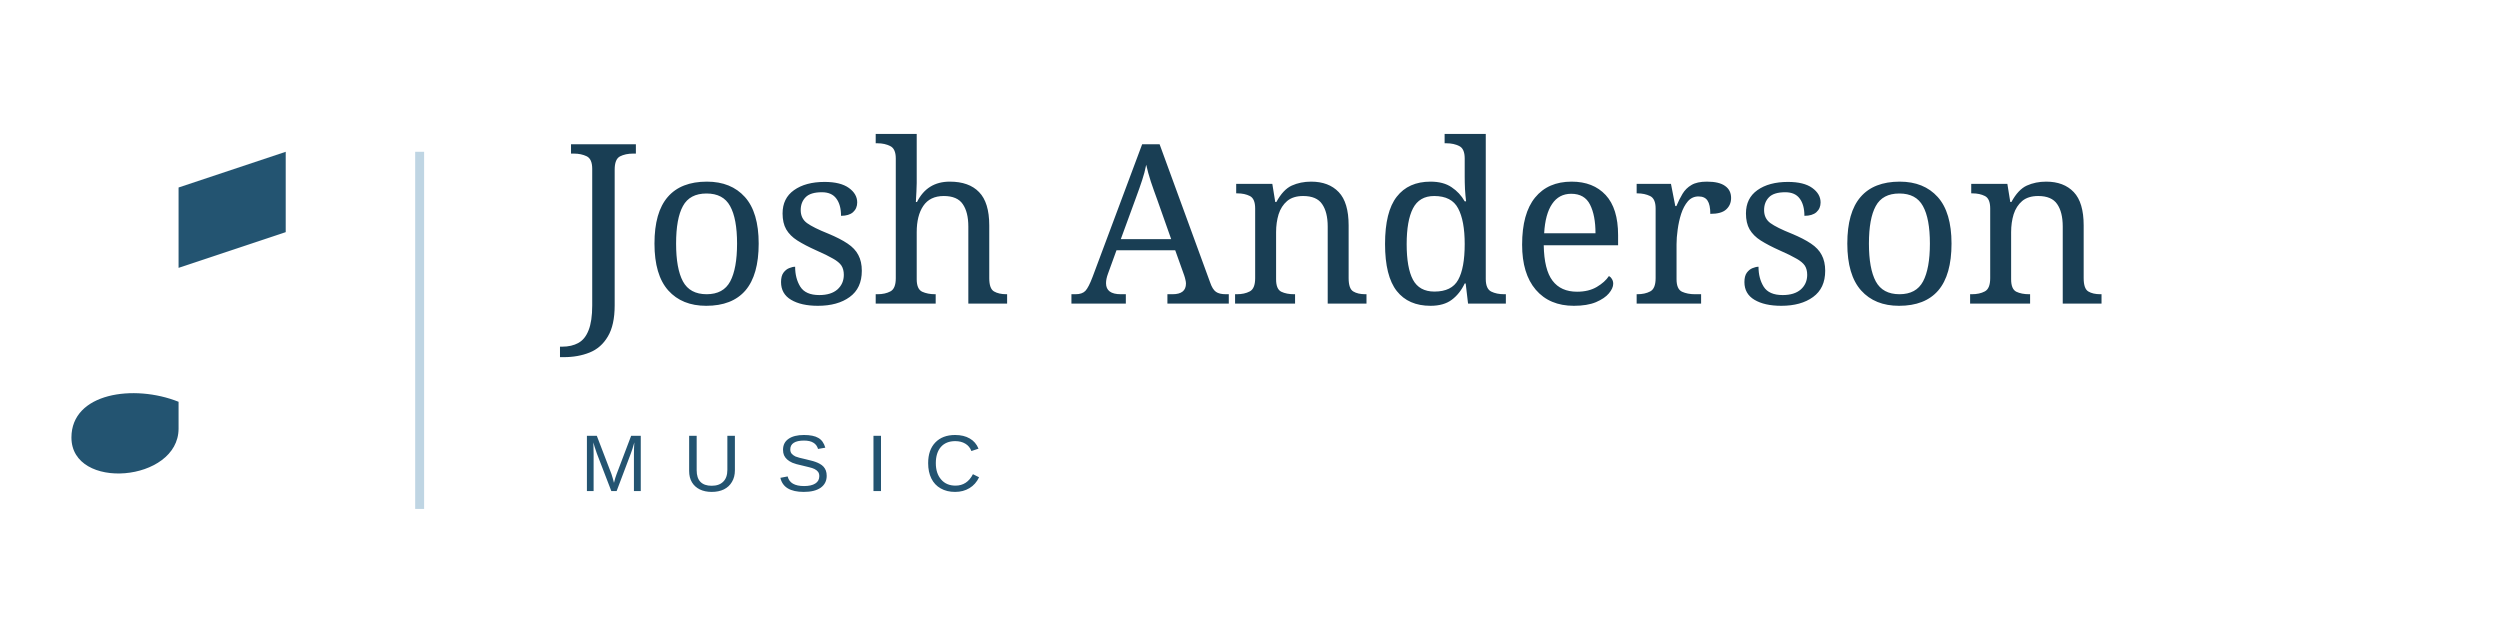
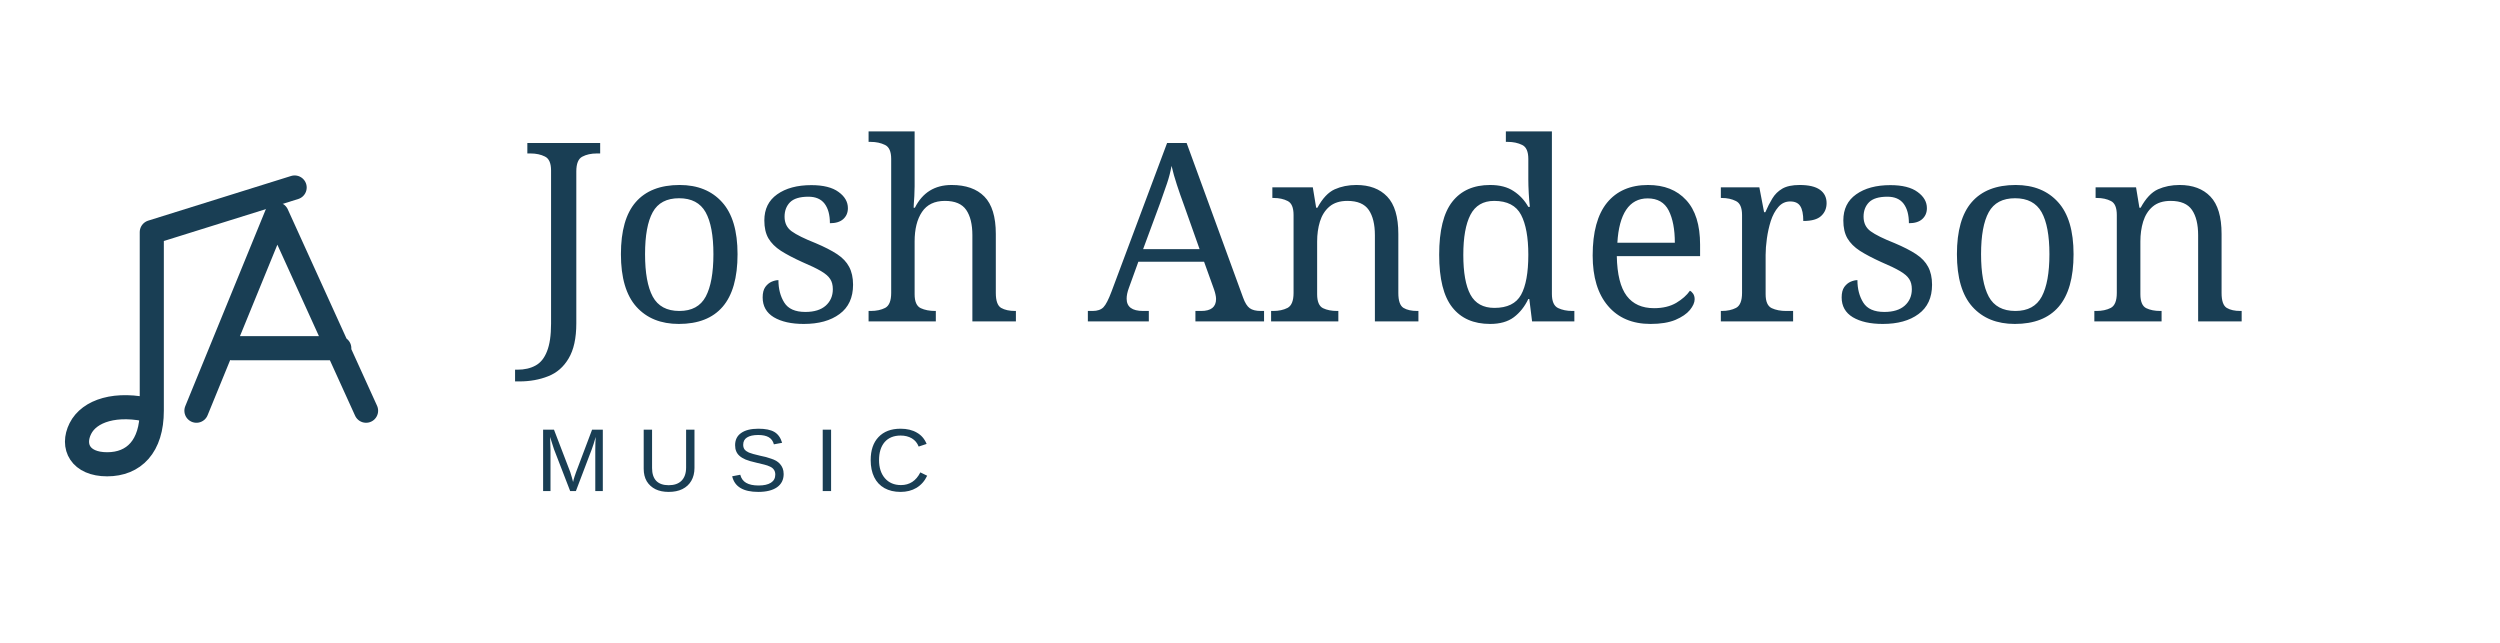
- <svg xmlns="http://www.w3.org/2000/svg" width="280" height="72" viewBox="0 0 280 72" role="img" aria-labelledby="title">
-   <path d="M20 21v27c0 6-12 7-12 1 0-5 7-6 12-4m0-24 12-4v9l-12 4" fill="#235471" />
-   <path d="M47 17v40" stroke="#bfd5e3" />
-   <text x="63" y="34" font-family="Georgia, serif" font-size="25" textLength="205" lengthAdjust="spacingAndGlyphs" fill="#193e54">Josh Anderson</text>
-   <text x="65" y="55" font-family="Arial, sans-serif" font-size="9" letter-spacing="4" fill="#235471">MUSIC</text>
+ <svg xmlns="http://www.w3.org/2000/svg" width="280" height="72" viewBox="0 0 280 72" color="#193e54" role="img" aria-labelledby="title">
+   <g transform="translate(8 16)">
+     <path d="M9 10v20c0 4-2 6-5 6s-4-2-3-4 4-3 8-2M9 10l16-5" fill="none" stroke="currentColor" stroke-width="2.7" stroke-linecap="round" stroke-linejoin="round" />
+     <path d="m14 30 9-22 10 22m-15-7h12" fill="none" stroke="currentColor" stroke-width="2.7" stroke-linejoin="round" stroke-linecap="round" />
+   </g>
+   <text x="58" y="36" font-family="Georgia, serif" font-size="28" fill="currentColor">Josh Anderson</text>
+   <text x="60" y="55" font-family="Arial, sans-serif" font-size="10" letter-spacing="3" fill="currentColor">MUSIC</text>
</svg>
